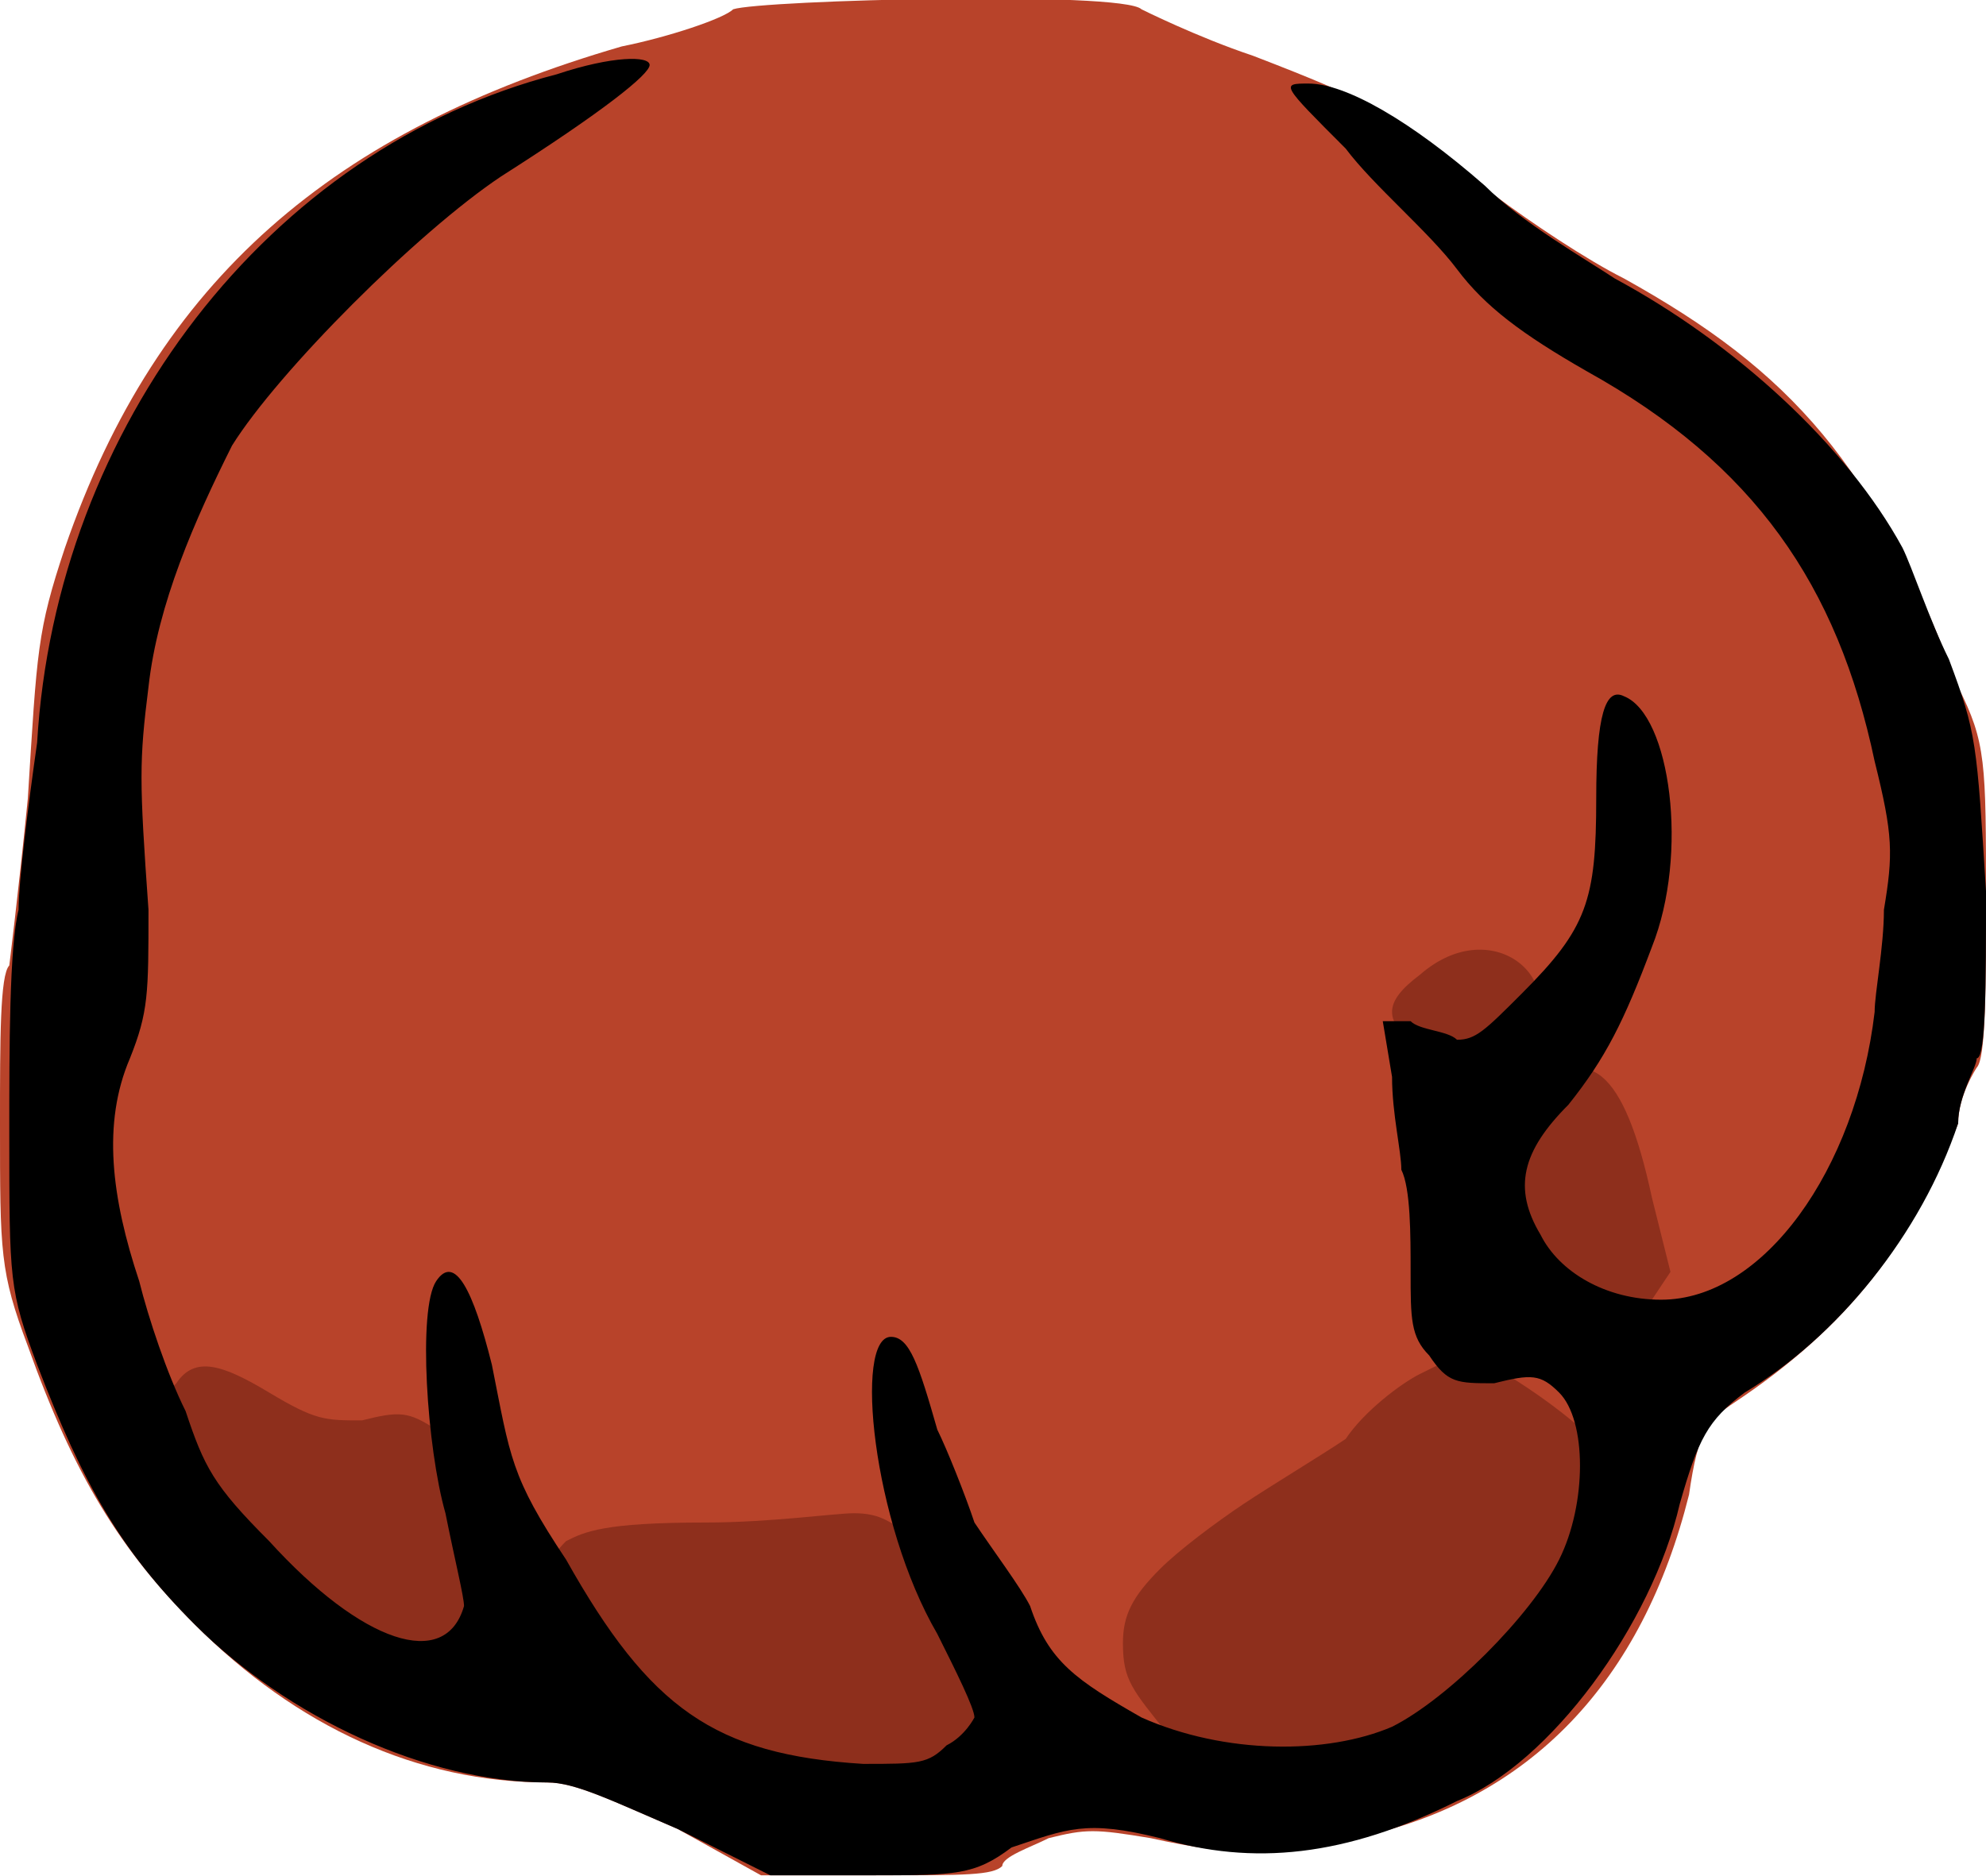
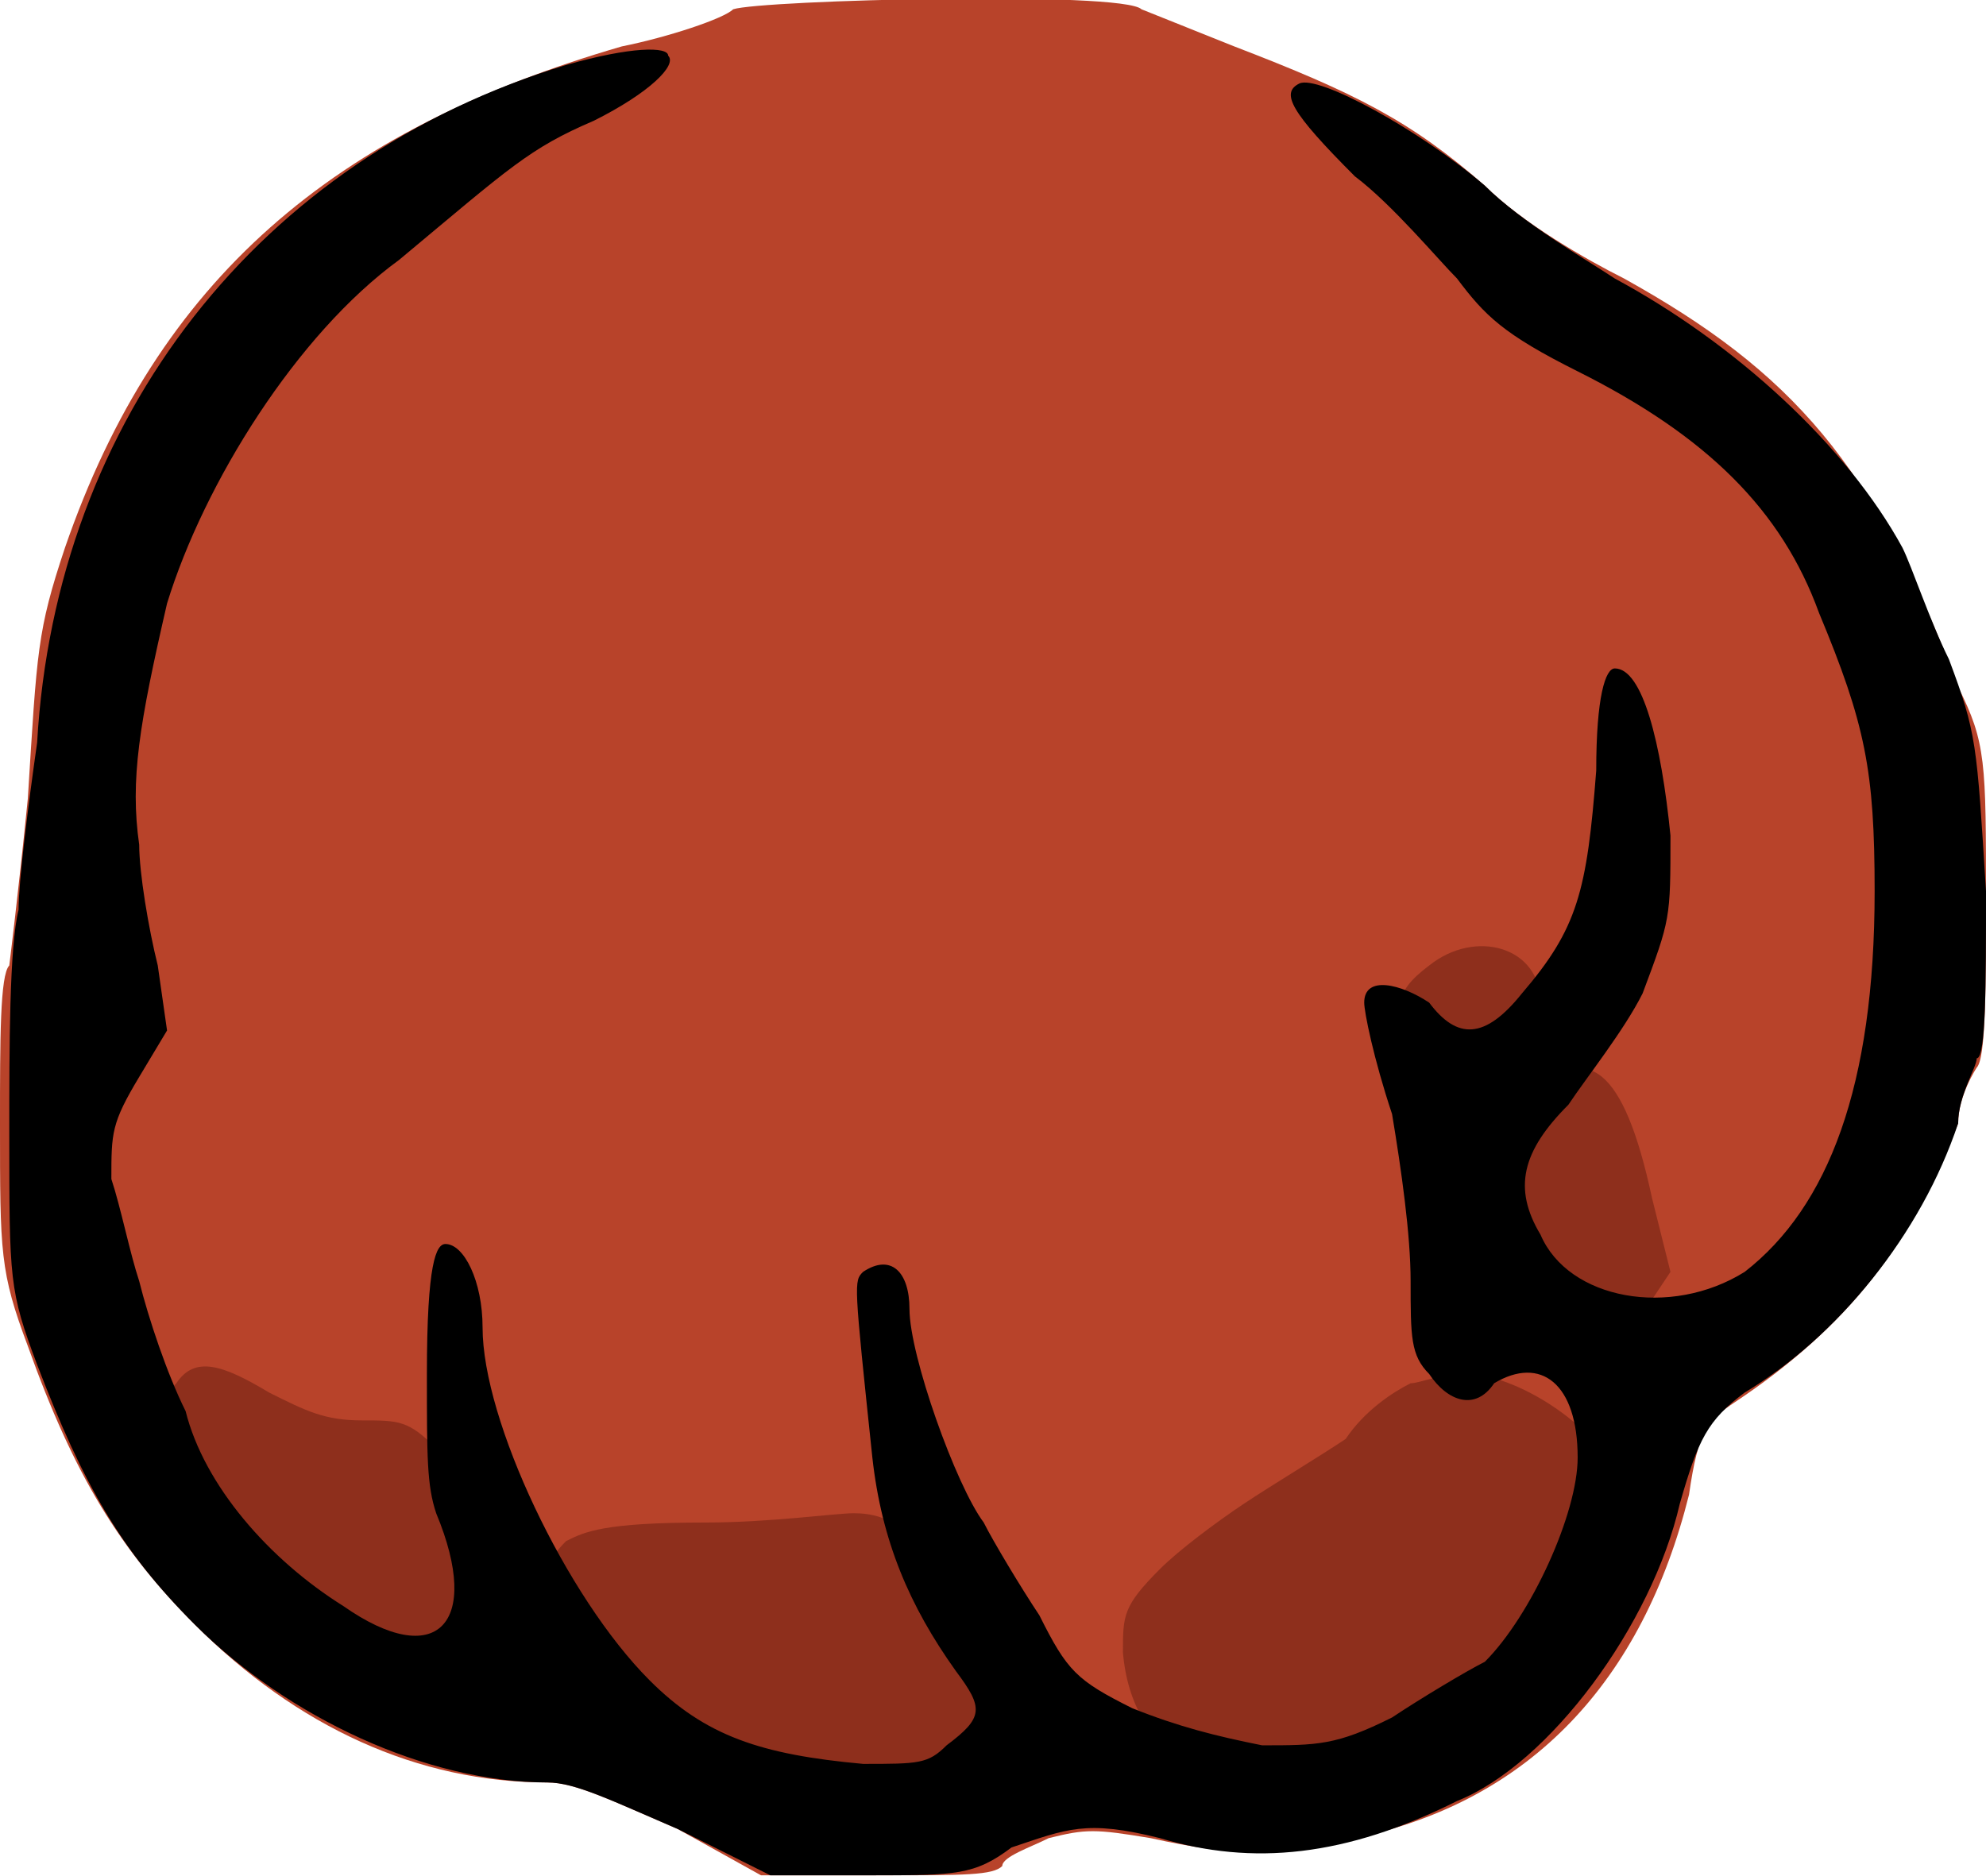
<svg xmlns="http://www.w3.org/2000/svg" width="36" height="34" viewBox="0 0 214 202" preserveAspectRatio="none">
  <g transform="translate(0,202) scale(1,-1)" fill="#B8432A" stroke="none">
-     <path d="M79 201 c-1 -1 -7 -3 -12 -4 -31 -9 -50 -25 -60 -54 -3 -9 -3 -11 -4 -27 -1 -10 -2 -18 -2 -18 -1 -1 -1 -8 -1 -17 0 -14 0 -16 3 -24 5 -14 10 -22 18 -30 11 -11 24 -17 38 -17 3 0 7 -2 14 -5 l9 -5 13 0 c9 0 12 0 13 1 0 1 3 2 5 3 4 1 5 1 11 0 9 -2 14 -2 22 0 19 4 31 17 36 37 1 7 2 8 5 10 12 8 19 17 24 30 0 3 2 6 2 6 1 1 1 9 1 18 0 15 0 17 -3 23 -9 24 -18 34 -36 44 -4 2 -10 6 -14 9 -9 8 -13 10 -26 15 -6 2 -12 5 -12 5 -2 2 -41 1 -44 0z" />
+     <path d="M79 201 c-1 -1 -7 -3 -12 -4 -31 -9 -50 -25 -60 -54 -3 -9 -3 -11 -4 -27 -1 -10 -2 -18 -2 -18 -1 -1 -1 -8 -1 -17 0 -14 0 -16 3 -24 5 -14 10 -22 18 -30 11 -11 24 -17 38 -17 3 0 7 -2 14 -5 l9 -5 13 0 c9 0 12 0 13 1 0 1 3 2 5 3 4 1 5 1 11 0 9 -2 14 -2 22 0 19 4 31 17 36 37 1 7 2 8 5 10 12 8 19 17 24 30 0 3 2 6 2 6 1 1 1 9 1 18 0 15 0 17 -3 23 -9 24 -18 34 -36 44 -4 2 -11 6 -15 10 -8 7 -14 10 -27 15 -5 2 -10 4 -10 4 -2 2 -41 1 -44 0z" />
  </g>
  <g transform="translate(0,202) scale(1,-1)" fill="#8E2F1C" stroke="none">
-     <path d="M153 97 c-4 -3 -4 -5 0 -8 4 -4 8 -3 11 0 6 7 -3 15 -11 8z" />
+     <path d="M154 98 c-4 -3 -4 -5 0 -8 5 -6 12 -3 12 4 0 6 -7 8 -12 4z" />
    <path d="M165 84 c-7 -7 -6 -14 2 -21 5 -5 8 -5 11 -1 l2 3 -2 8 c-3 14 -7 17 -13 11z" />
-     <path d="M153 54 c-2 -1 -6 -4 -8 -7 -3 -2 -8 -5 -11 -7 -3 -2 -7 -5 -9 -7 -3 -3 -4 -5 -4 -8 0 -4 1 -5 5 -10 l6 -5 7 0 c8 0 13 2 22 10 10 10 15 20 12 25 -1 3 -13 11 -15 11 -1 0 -3 -1 -5 -2z" />
-     <path d="M19 53 c-1 -1 -2 -3 -2 -5 0 -3 1 -5 10 -13 9 -10 15 -14 19 -14 3 0 8 6 8 10 0 4 -4 14 -7 17 -3 2 -4 2 -8 1 -4 0 -5 0 -10 3 -5 3 -8 4 -10 1z" />
-     <path d="M76 38 c-11 0 -13 -1 -15 -2 -4 -4 -3 -7 6 -16 8 -8 9 -8 16 -10 3 -1 9 -2 12 -2 5 0 5 0 10 4 2 2 4 5 4 6 0 2 -7 14 -10 18 -3 2 -4 3 -7 3 -2 0 -9 -1 -16 -1z" />
+     <path d="M19 53 c-1 -1 -2 -3 -2 -5 0 -3 1 -5 10 -13 14 -15 17 -16 23 -9 2 2 4 4 4 5 0 3 -5 12 -7 15 -3 3 -4 3 -8 3 -4 0 -6 1 -10 3 -5 3 -8 4 -10 1z" />
+     <path d="M152 53 c-2 -1 -5 -3 -7 -6 -3 -2 -8 -5 -11 -7 -3 -2 -7 -5 -9 -7 -4 -4 -4 -5 -4 -9 2 -23 37 -16 50 9 1 4 3 8 3 9 0 5 -10 12 -16 12 -3 0 -5 -1 -6 -1z" />
+     <path d="M76 38 c-11 0 -13 -1 -15 -2 -4 -4 -3 -7 6 -16 8 -8 9 -8 16 -10 3 -1 9 -2 12 -2 5 0 5 0 10 4 2 2 4 5 4 6 0 1 -1 3 -2 4 -2 2 -4 6 -5 8 -3 7 -6 9 -10 9 -2 0 -9 -1 -16 -1z" />
  </g>
  <g transform="translate(0,202) scale(1,-1)" fill="#000000" stroke="none">
-     <path d="M60 194 c-31 -8 -54 -38 -56 -72 -1 -7 -2 -15 -2 -18 -1 -4 -1 -15 -1 -24 0 -16 0 -17 3 -25 5 -13 9 -20 17 -28 10 -10 25 -17 38 -17 3 0 7 -2 14 -5 l10 -5 11 0 c9 0 11 0 15 3 6 2 8 3 16 1 10 -3 20 -2 32 4 10 4 21 19 24 32 2 7 3 9 7 12 10 6 19 17 23 29 0 3 2 6 2 7 1 0 1 8 1 18 -1 16 -1 17 -4 25 -2 4 -4 10 -5 12 -6 11 -18 22 -31 29 -3 2 -10 6 -14 10 -8 7 -15 11 -19 11 -3 0 -3 0 4 -7 3 -4 9 -9 12 -13 3 -4 7 -7 14 -11 18 -10 27 -23 31 -42 2 -8 2 -10 1 -16 0 -4 -1 -9 -1 -11 -2 -17 -12 -31 -23 -31 -6 0 -11 3 -13 7 -3 5 -2 9 3 14 4 5 6 9 9 17 4 10 2 25 -3 27 -2 1 -3 -2 -3 -11 0 -11 -1 -14 -8 -21 -4 -4 -5 -5 -7 -5 -1 1 -4 1 -5 2 l-3 0 1 -6 c0 -4 1 -8 1 -10 1 -2 1 -7 1 -11 0 -5 0 -7 2 -9 2 -3 3 -3 7 -3 4 1 5 1 7 -1 3 -3 3 -12 0 -18 -3 -6 -12 -15 -18 -18 -7 -3 -18 -3 -27 1 -7 4 -10 6 -12 12 -1 2 -4 6 -6 9 -1 3 -3 8 -4 10 -2 7 -3 10 -5 10 -4 0 -2 -20 5 -32 2 -4 4 -8 4 -9 0 0 -1 -2 -3 -3 -2 -2 -3 -2 -9 -2 -16 1 -23 6 -32 22 -6 9 -6 11 -8 21 -2 8 -4 12 -6 9 -2 -3 -1 -18 1 -25 1 -5 2 -9 2 -10 -2 -7 -11 -4 -21 7 -6 6 -7 8 -9 14 -2 4 -4 10 -5 14 -3 9 -4 17 -1 24 2 5 2 7 2 16 -1 14 -1 16 0 24 1 9 5 18 9 26 5 8 20 23 29 29 11 7 16 11 16 12 0 1 -4 1 -10 -1z" />
+     <path d="M61 195 c-33 -10 -55 -38 -57 -73 -1 -7 -2 -15 -2 -18 -1 -4 -1 -15 -1 -24 0 -16 0 -17 3 -25 5 -13 9 -20 17 -28 10 -10 25 -17 38 -17 3 0 7 -2 14 -5 l10 -5 11 0 c9 0 11 0 15 3 6 2 8 3 16 1 10 -3 20 -2 32 4 10 4 21 19 24 32 2 7 3 9 7 12 10 6 19 17 23 29 0 3 2 6 2 7 1 0 1 8 1 18 -1 16 -1 17 -4 25 -2 4 -4 10 -5 12 -6 11 -18 22 -31 29 -3 2 -10 6 -14 10 -7 6 -18 12 -20 11 -2 -1 -1 -3 6 -10 4 -3 9 -9 11 -11 3 -4 5 -6 13 -10 14 -7 22 -15 26 -26 5 -12 6 -17 6 -30 0 -21 -5 -34 -14 -41 -8 -5 -19 -3 -22 4 -3 5 -2 9 3 14 2 3 6 8 8 12 3 8 3 8 3 17 -1 10 -3 18 -6 18 -1 0 -2 -3 -2 -11 -1 -13 -2 -17 -8 -24 -4 -5 -7 -5 -10 -1 -3 2 -7 3 -7 0 0 -1 1 -6 3 -12 1 -6 2 -13 2 -18 0 -6 0 -8 2 -10 2 -3 5 -4 7 -1 5 3 9 0 9 -8 0 -6 -5 -17 -10 -22 -2 -1 -7 -4 -10 -6 -6 -3 -8 -3 -14 -3 -5 1 -9 2 -14 4 -6 3 -7 4 -10 10 -2 3 -5 8 -6 10 -3 4 -8 18 -8 23 0 4 -2 6 -5 4 -1 -1 -1 -1 1 -20 1 -9 4 -16 9 -23 3 -4 3 -5 -1 -8 -2 -2 -3 -2 -9 -2 -11 1 -17 3 -23 9 -9 9 -18 28 -18 38 0 5 -2 9 -4 9 -1 0 -2 -2 -2 -14 0 -9 0 -12 1 -15 5 -12 0 -17 -10 -10 -8 5 -15 13 -17 21 -2 4 -4 10 -5 14 -1 3 -2 8 -3 11 0 5 0 6 3 11 l3 5 -1 7 c-1 4 -2 10 -2 13 -1 7 0 13 3 26 4 13 14 29 25 37 12 10 14 12 21 15 6 3 9 6 8 7 0 1 -4 1 -11 -1z" />
  </g>
</svg>
